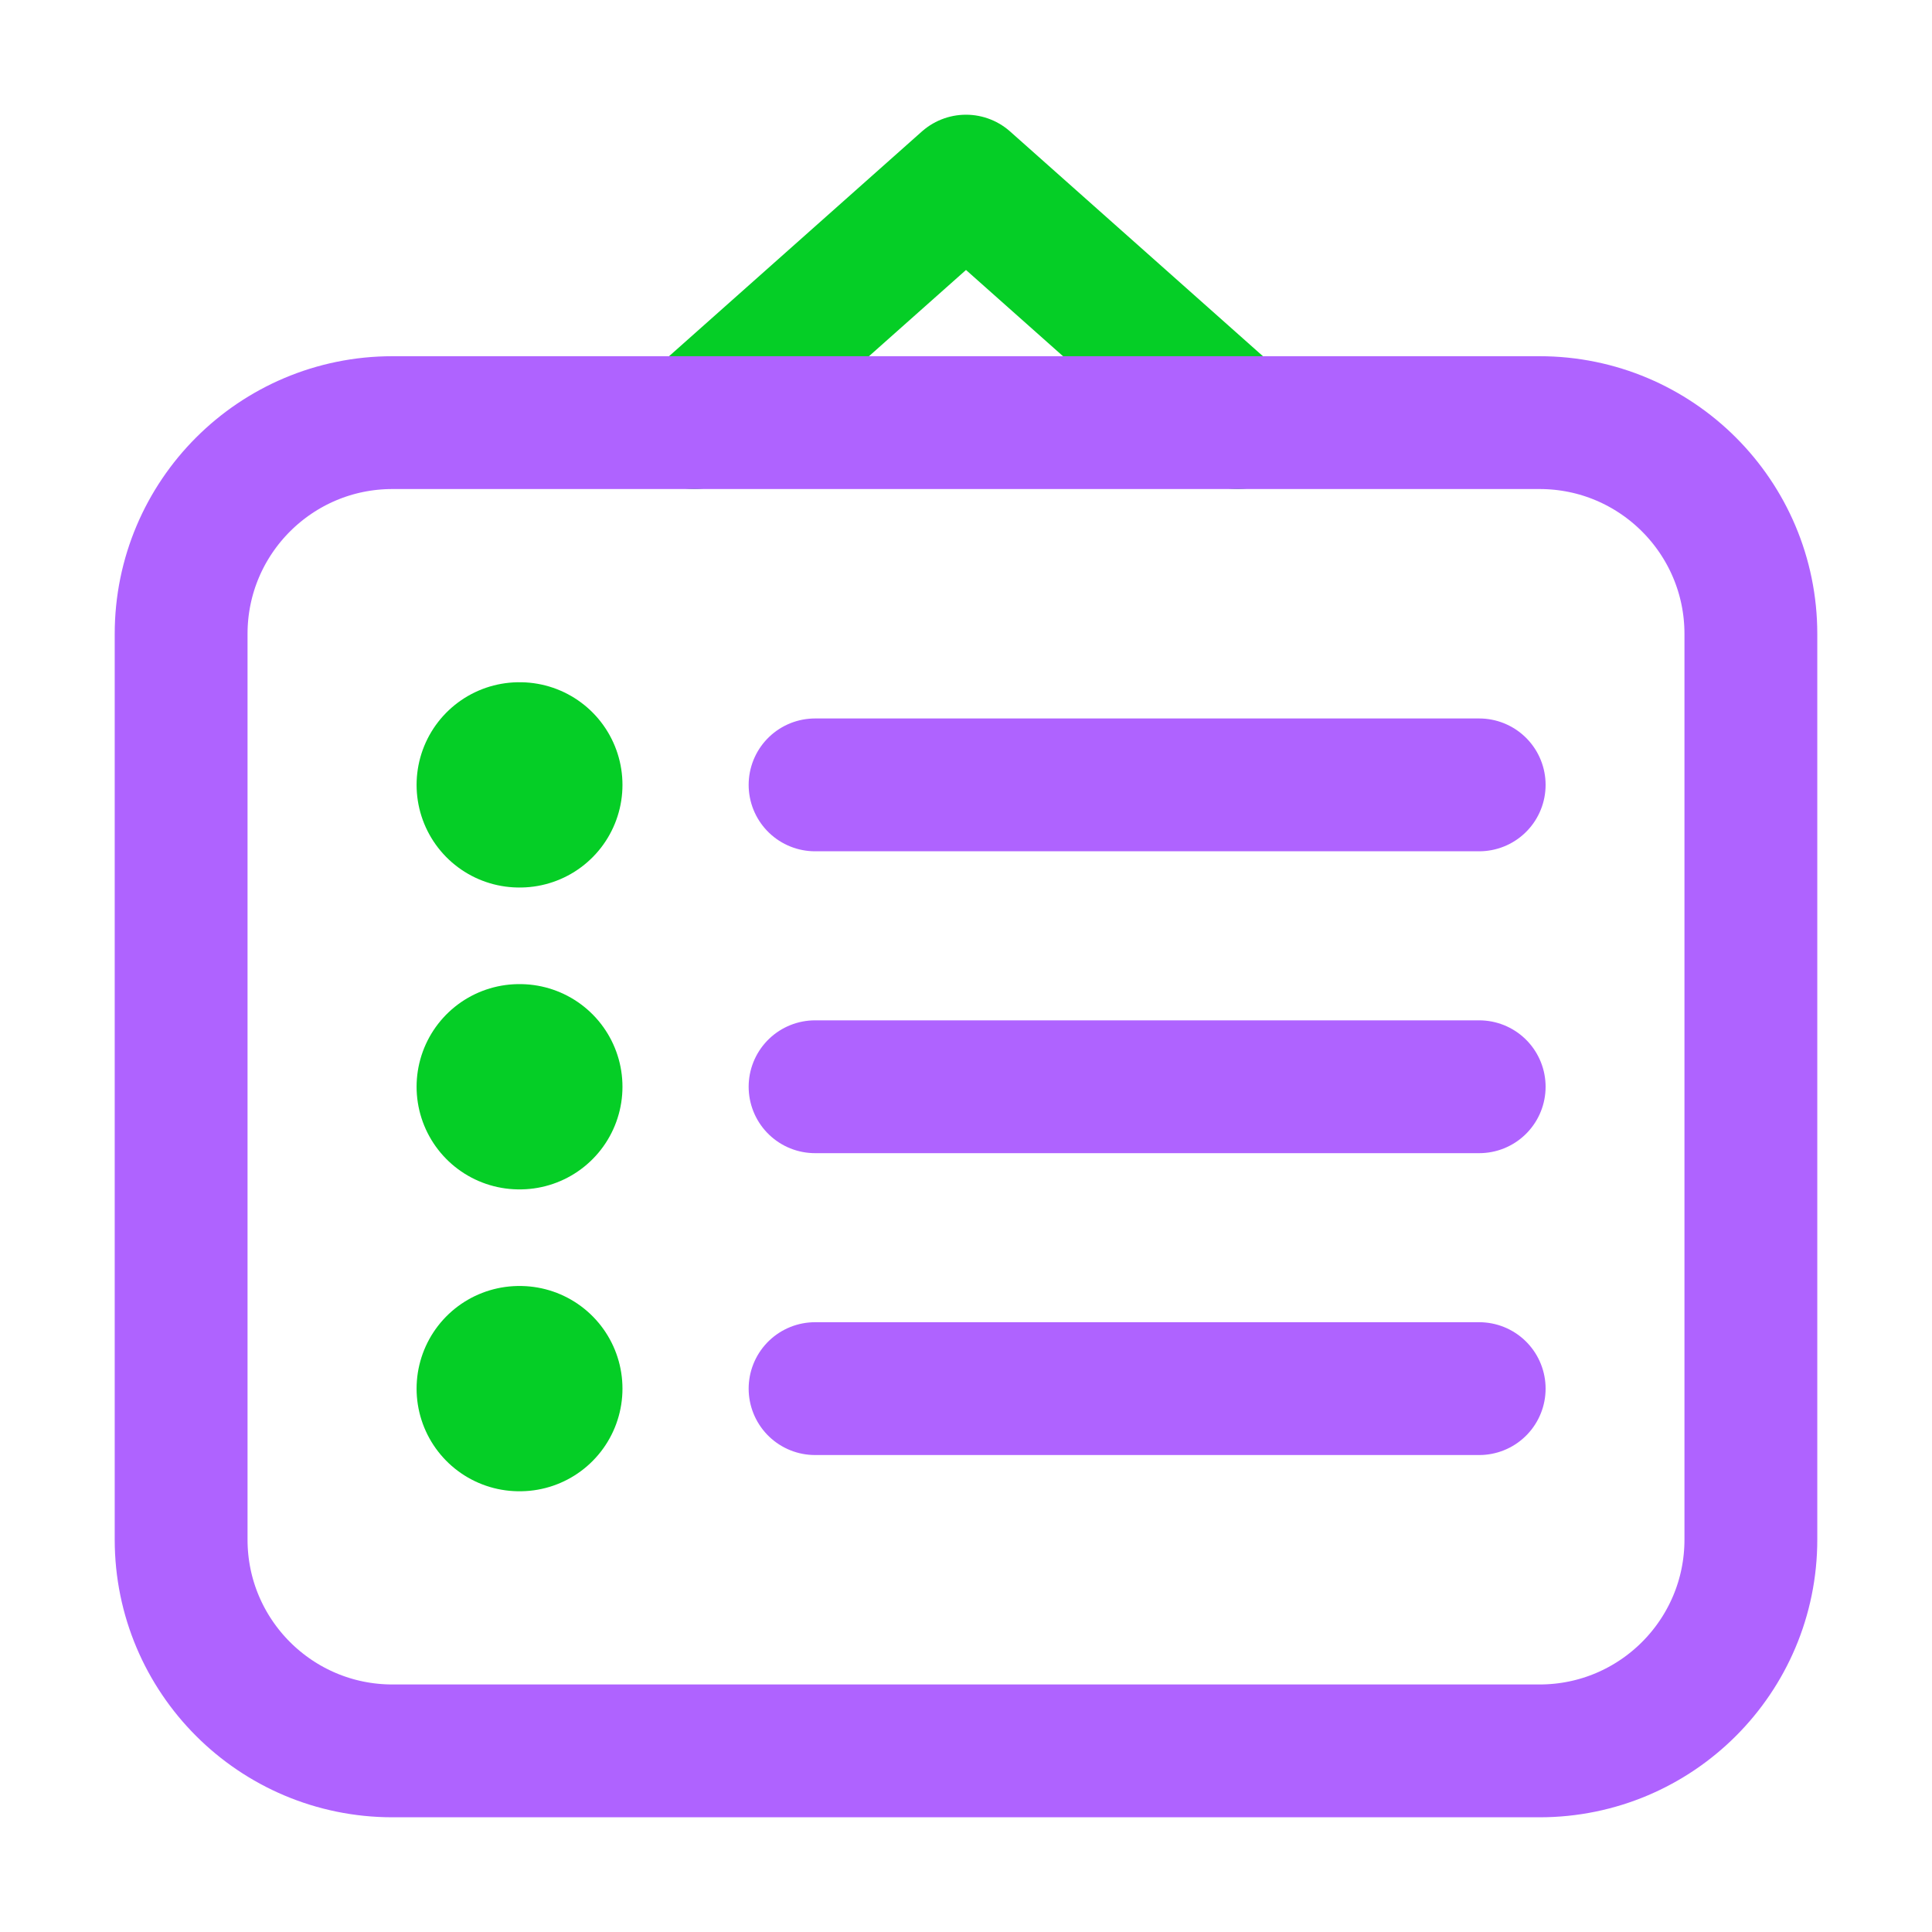
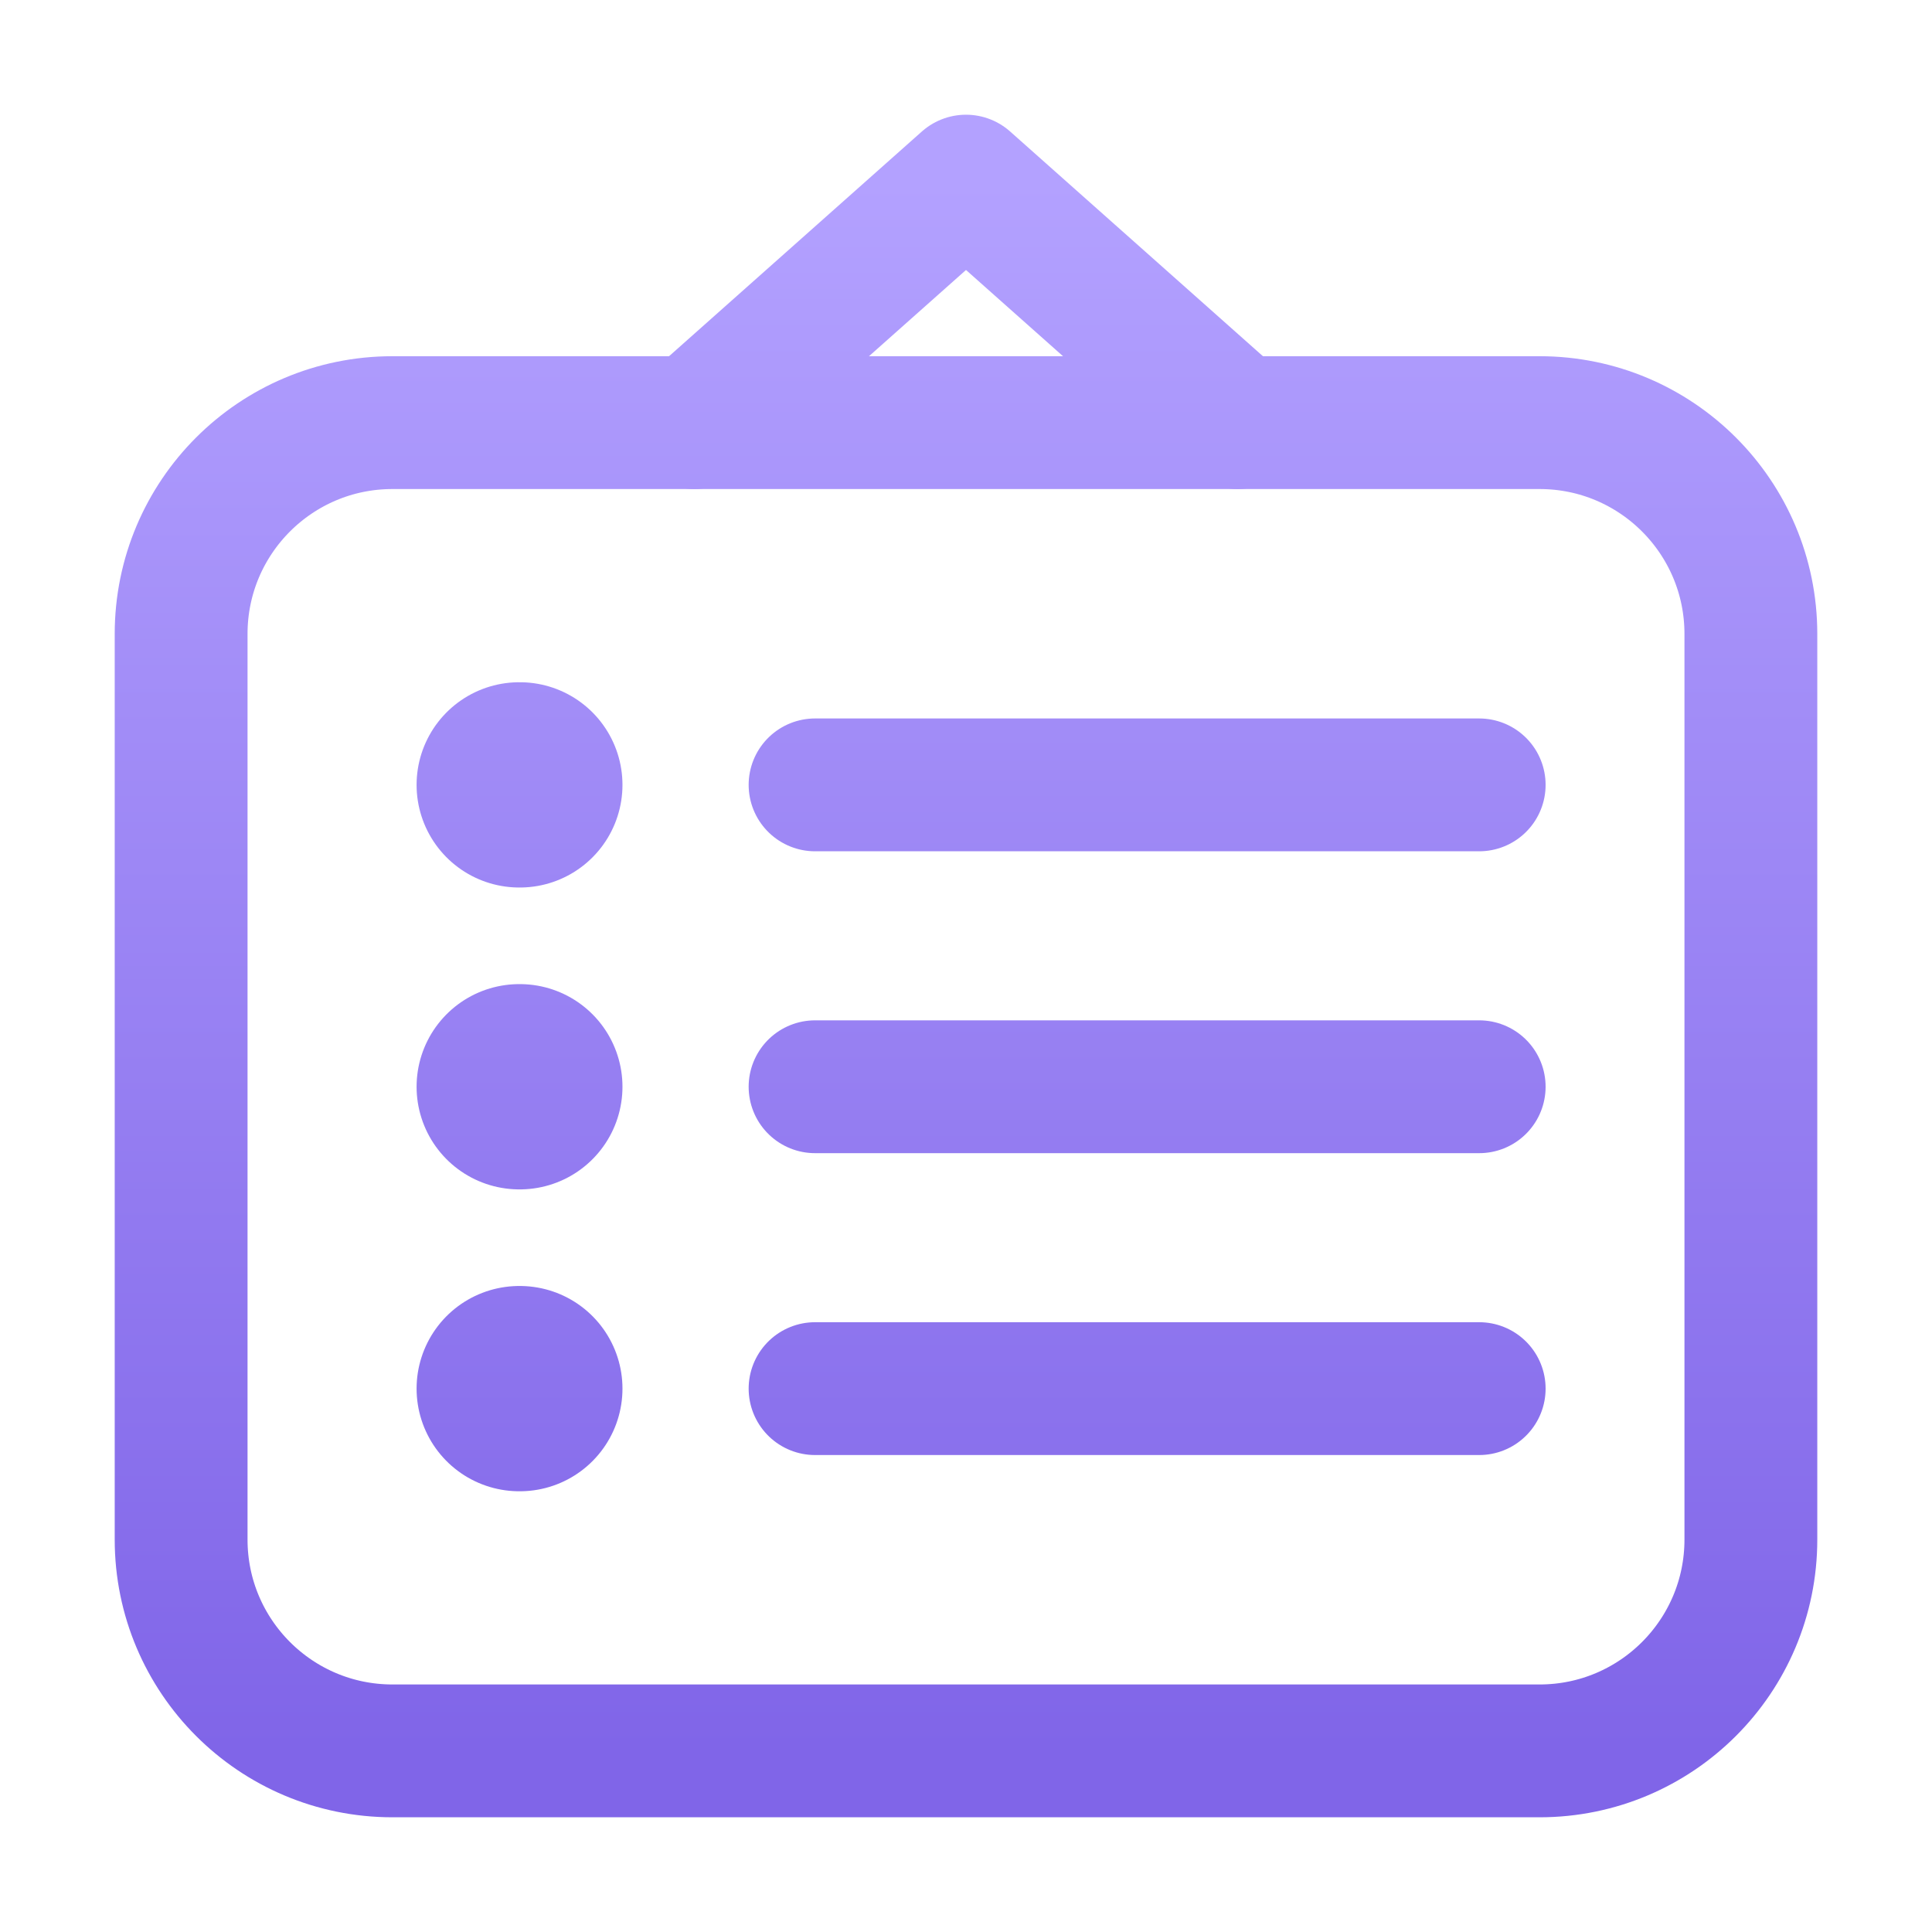
- <svg xmlns="http://www.w3.org/2000/svg" viewBox="0 0 32 32" fill="none" stroke-width="2.2" stroke-linecap="round" stroke-linejoin="round">
-   <path stroke="#05ce26" d="M11.5 7 L16 3 M20.5 7 L16 3" />
-   <rect stroke="#af63ff" x="3" y="7" width="26" height="22" rx="3.5" />
-   <path stroke="#af63ff" d="M13.5 13 H24.5 M13.5 18 H24.5 M13.5 23 H24.5" />
-   <path stroke="#05ce26" d="M8.6 13 h.01 M8.6 18 h.01 M8.6 23 h.01" stroke-width="3.4" />
+ <svg xmlns="http://www.w3.org/2000/svg" viewBox="0 0 32 32" fill="none" stroke="url(#midnight)" stroke-width="2.2" stroke-linecap="round" stroke-linejoin="round">
+   <defs>
+     <linearGradient id="midnight" gradientUnits="userSpaceOnUse" x1="0" y1="3" x2="0" y2="29">
+       <stop offset="0" stop-color="#b3a1ff" />
+       <stop offset="1" stop-color="#8065e8" />
+     </linearGradient>
+   </defs>
+   <path d="M11.5 7 L16 3 M20.5 7 L16 3" />
+   <rect x="3" y="7" width="26" height="22" rx="3.5" />
+   <path d="M13.5 13 H24.5 M13.5 18 H24.5 M13.5 23 H24.5" />
+   <path d="M8.6 13 h.01 M8.6 18 h.01 M8.6 23 h.01" stroke-width="3.4" />
</svg>
